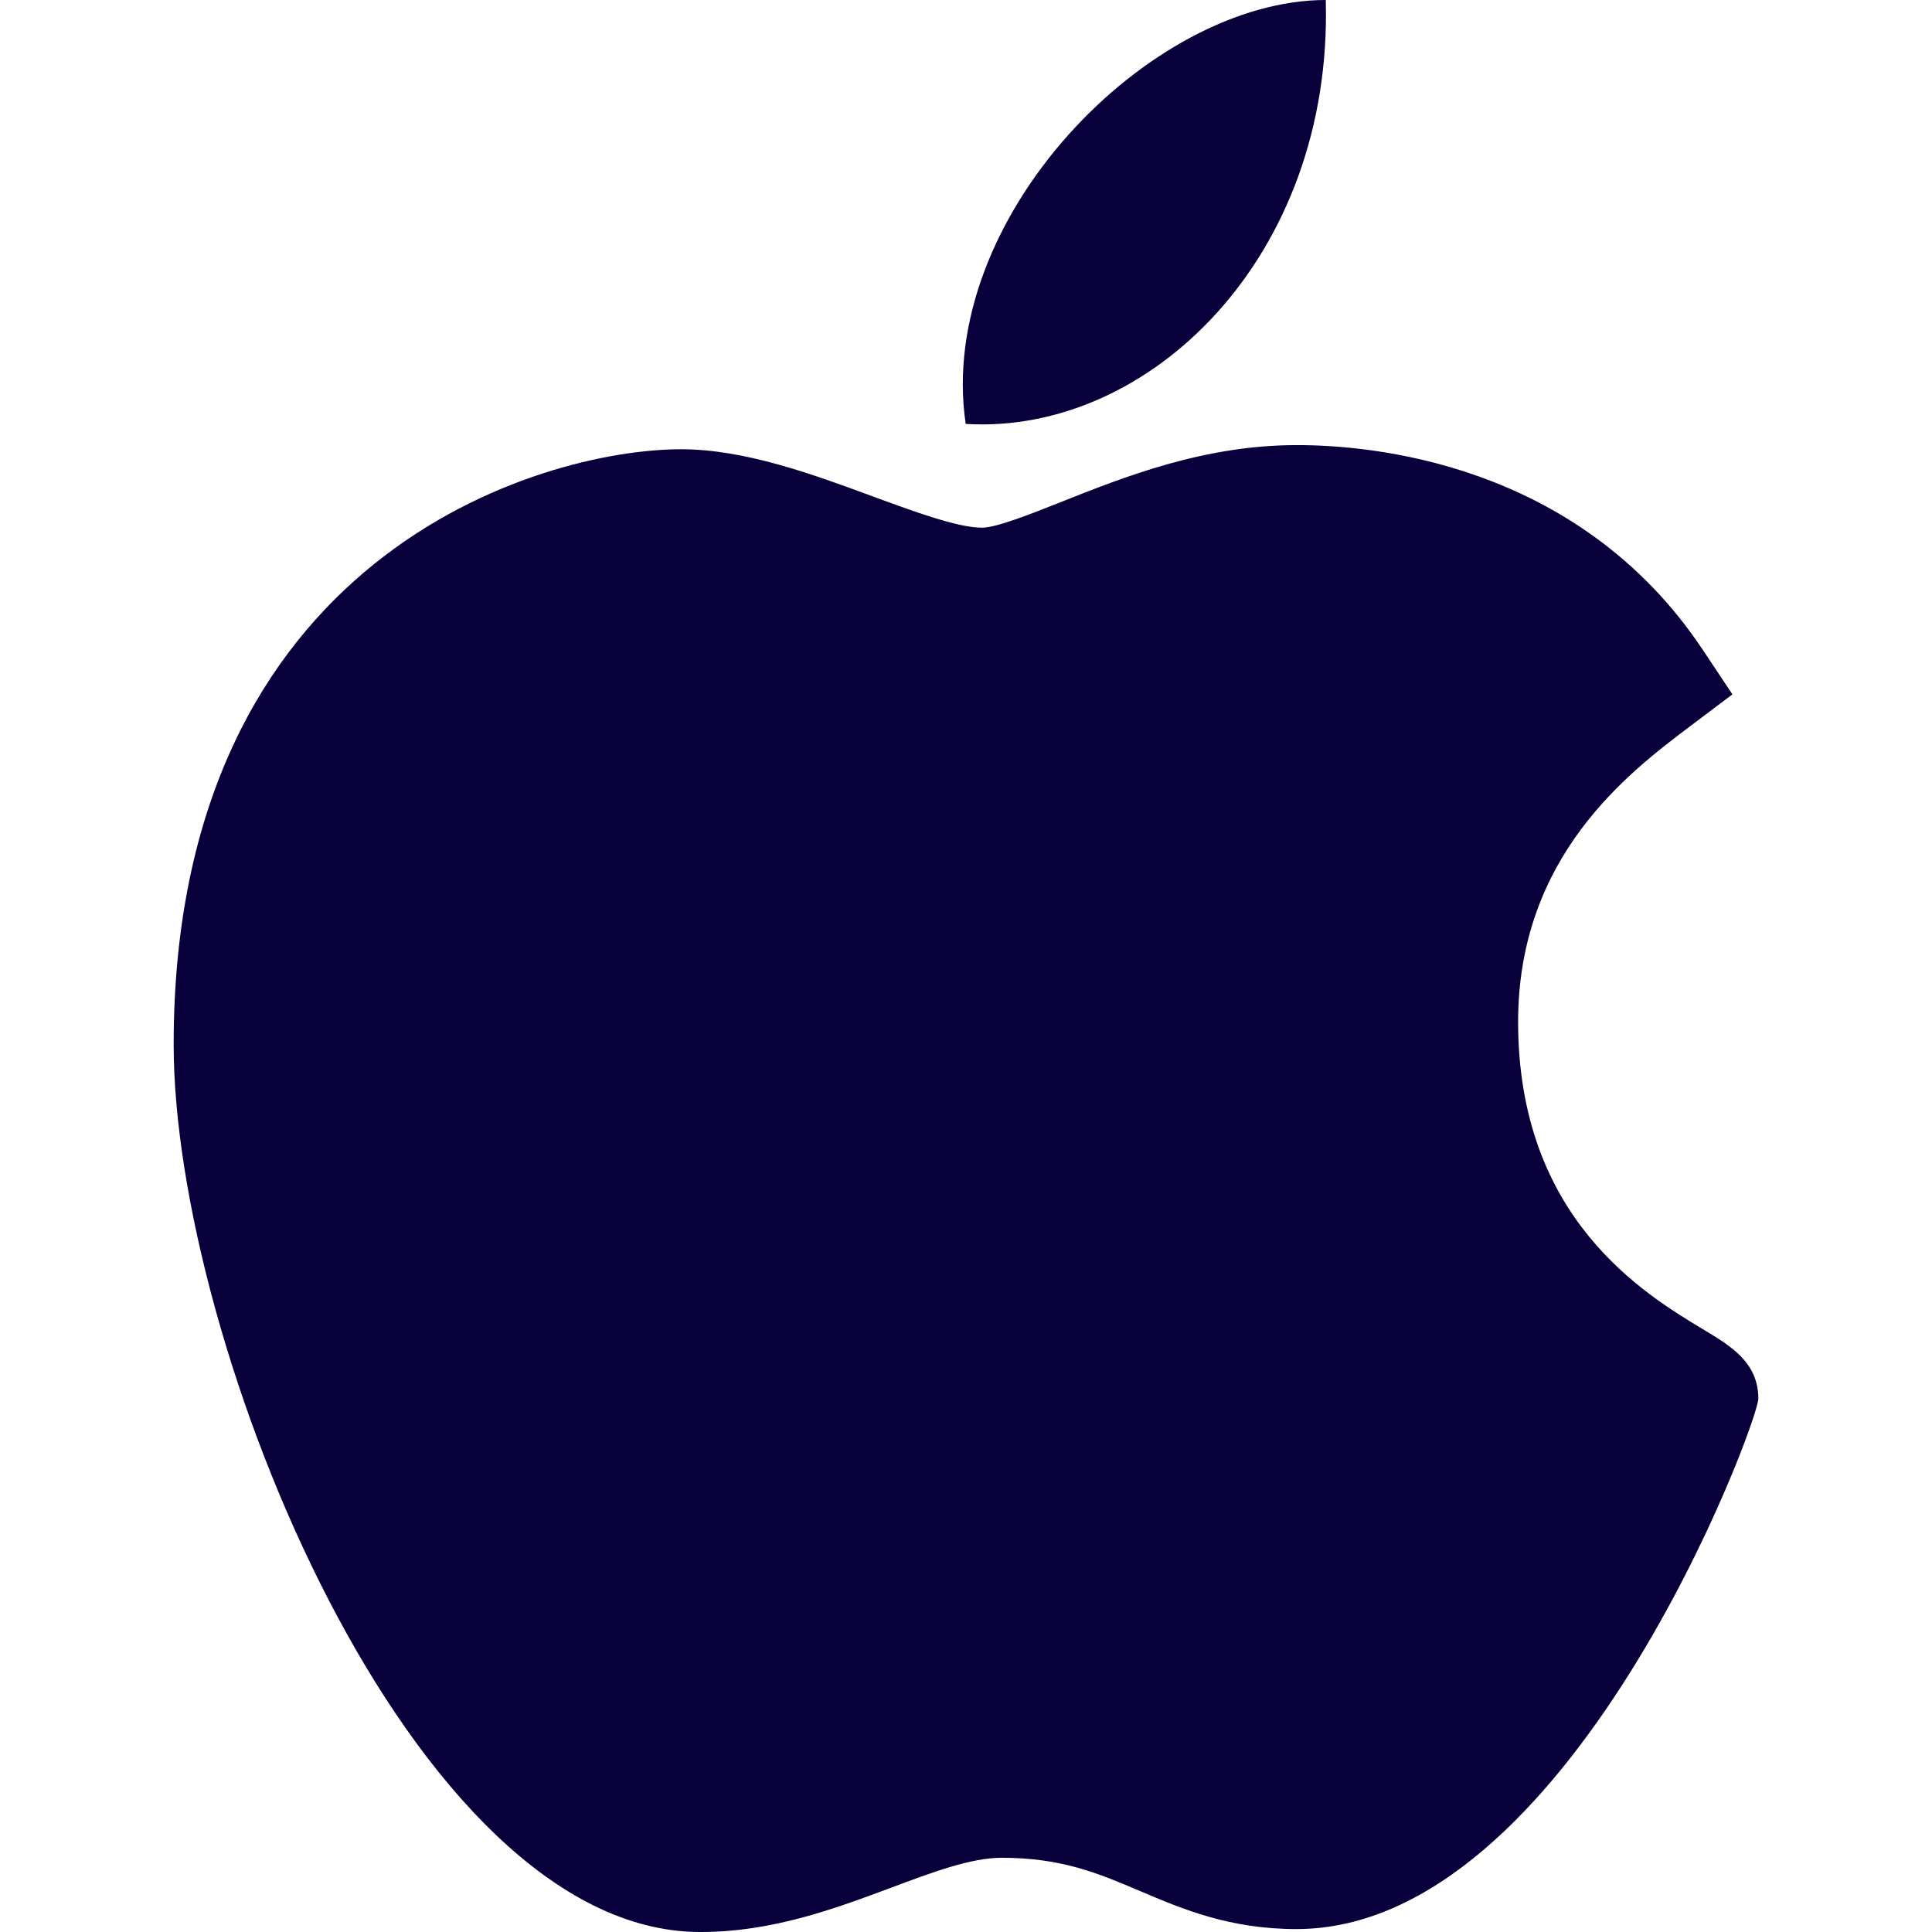
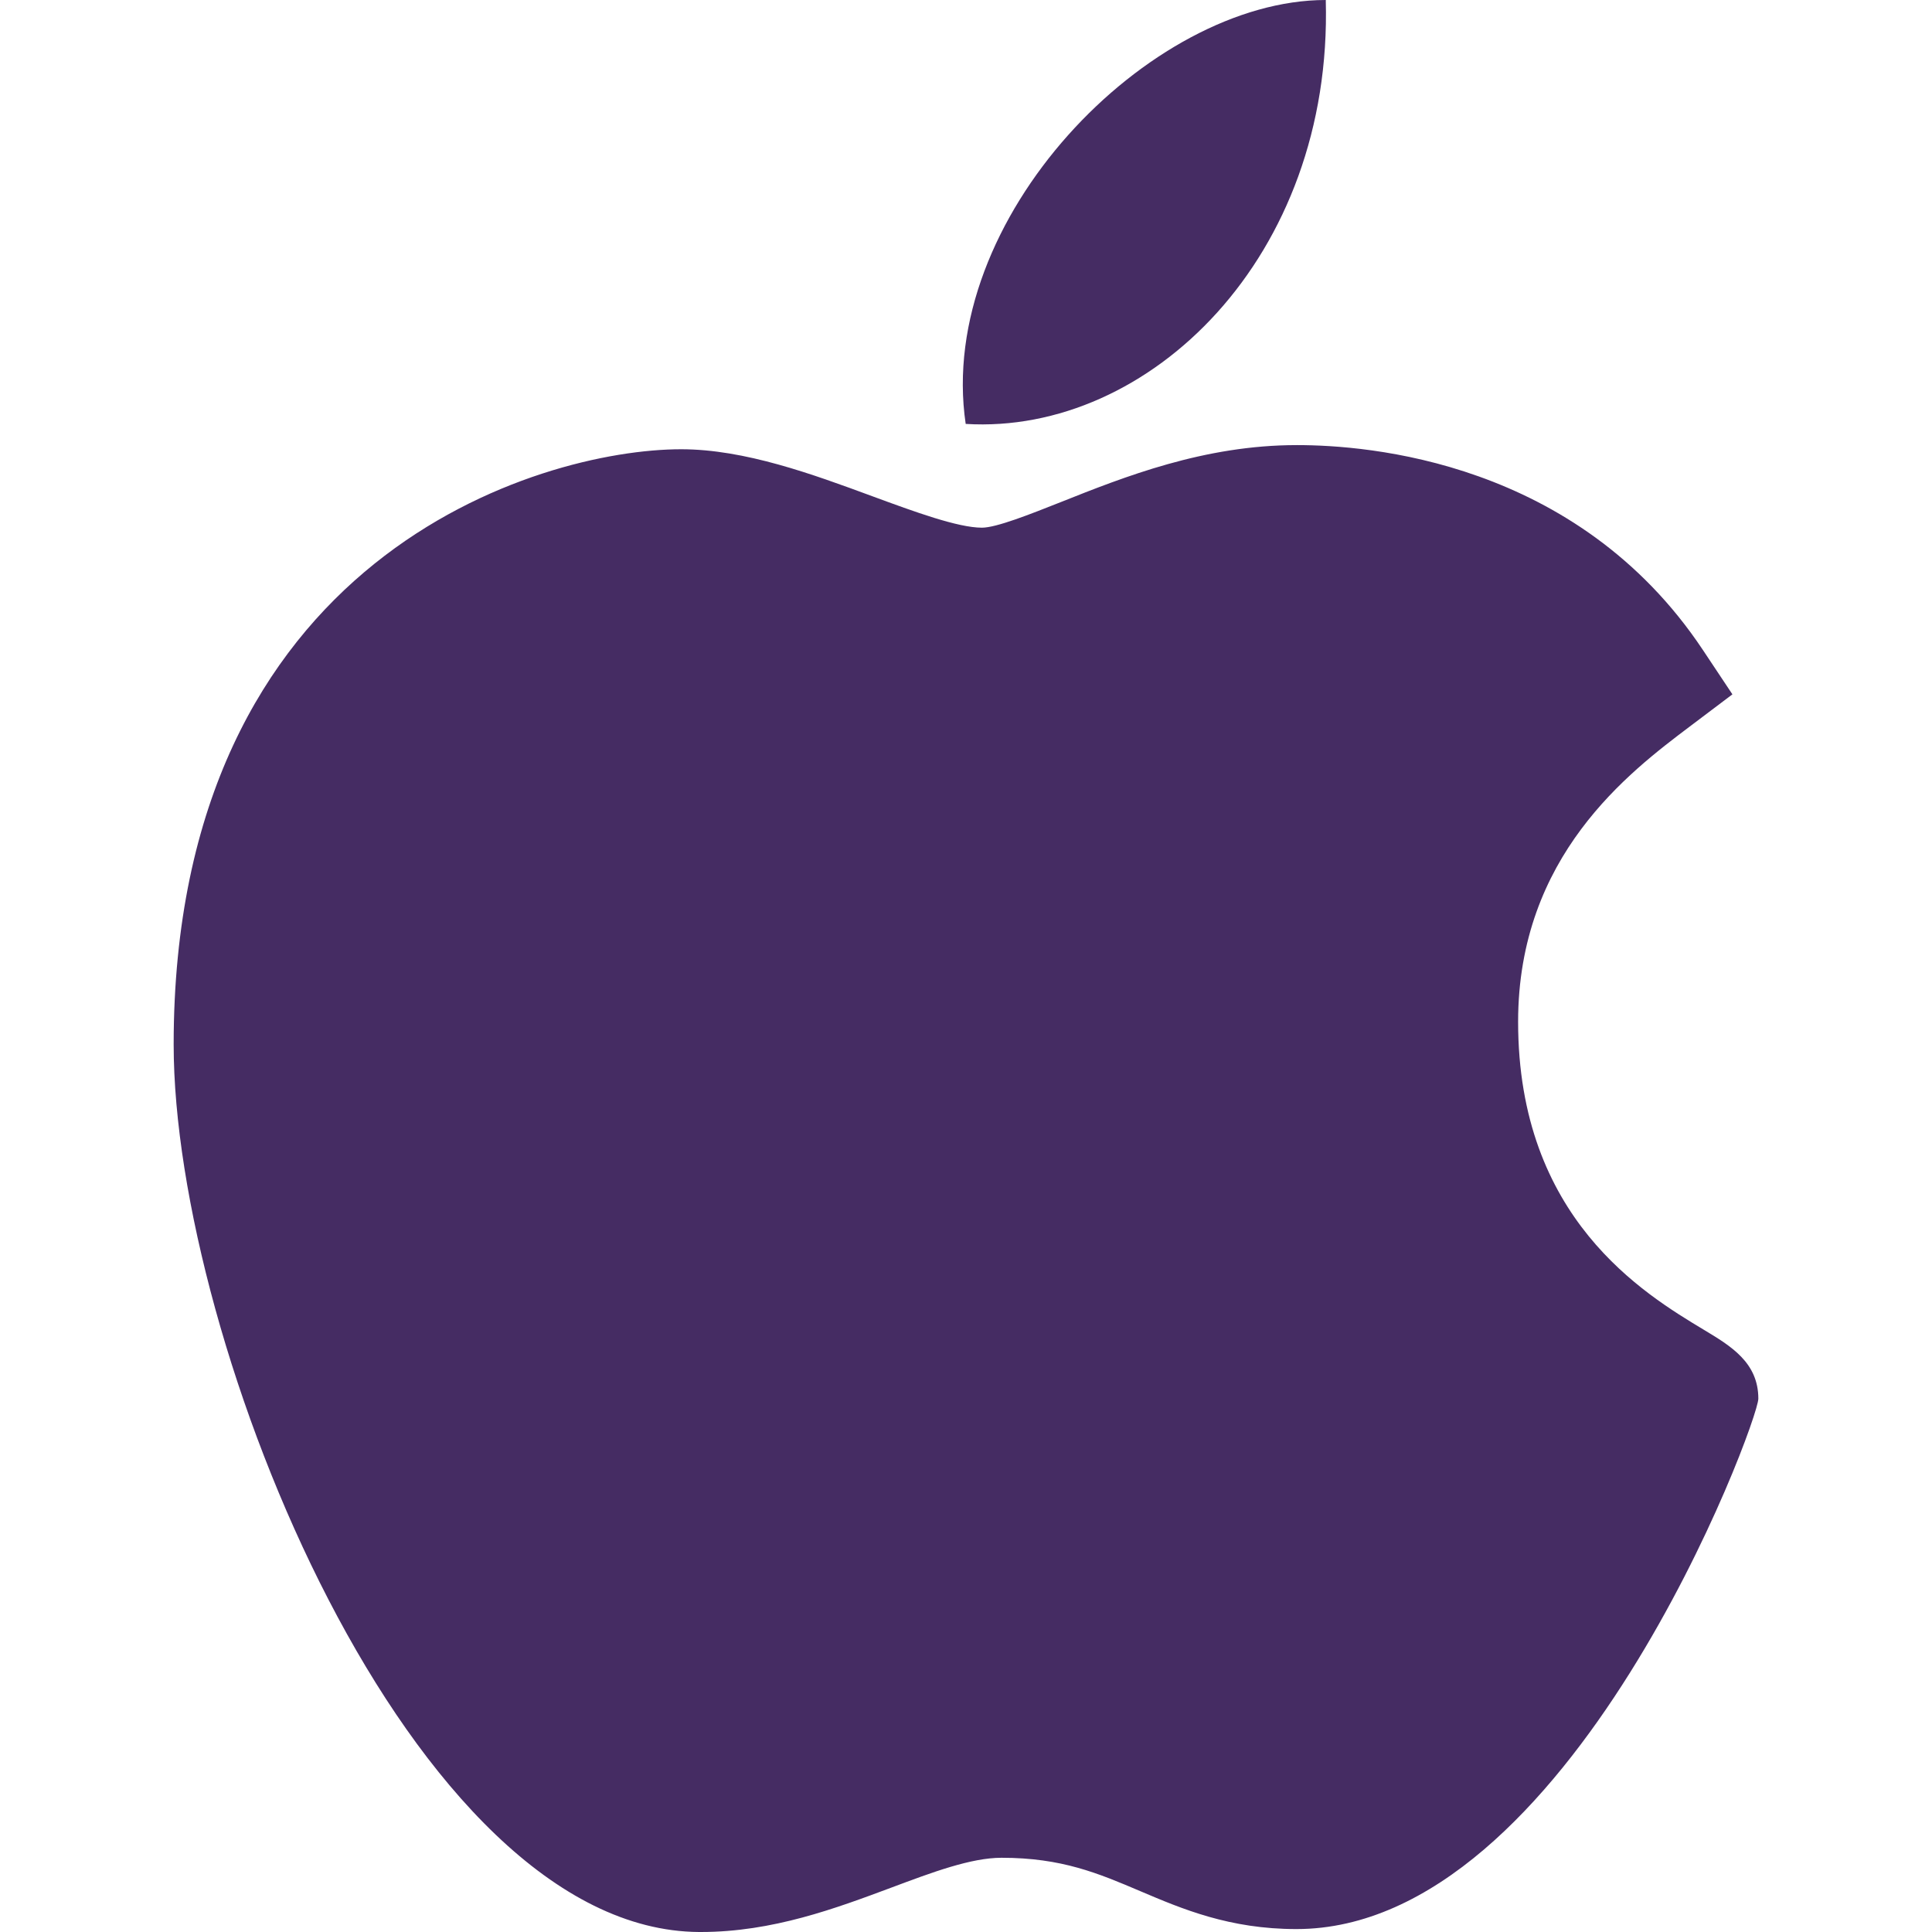
<svg xmlns="http://www.w3.org/2000/svg" xml:space="preserve" viewBox="0 0 512 512">
-   <g fill="#08003a">
+   <g fill="#452c63">
    <path d="M185.255 512c-76.201-.439-139.233-155.991-139.233-235.21 0-129.404 97.075-157.734 134.487-157.734 16.86 0 34.863 6.621 50.742 12.48 11.104 4.087 22.588 8.306 28.975 8.306 3.823 0 12.832-3.589 20.786-6.738 16.963-6.753 38.071-15.146 62.651-15.146h.146c18.354 0 74.004 4.028 107.461 54.272l7.837 11.777-11.279 8.511c-16.113 12.158-45.513 34.336-45.513 78.267 0 52.031 33.296 72.041 49.292 81.665 7.061 4.248 14.37 8.628 14.37 18.208 0 6.255-49.922 140.566-122.417 140.566-17.739 0-30.278-5.332-41.338-10.034-11.191-4.761-20.845-8.862-36.797-8.862-8.086 0-18.311 3.823-29.136 7.881C221.496 505.73 204.752 512 185.753 512h-.498zM351.343 0c1.888 68.076-46.797 115.304-95.425 112.342C247.905 58.015 304.54 0 351.343 0z" data-original="#000000" />
  </g>
</svg>
